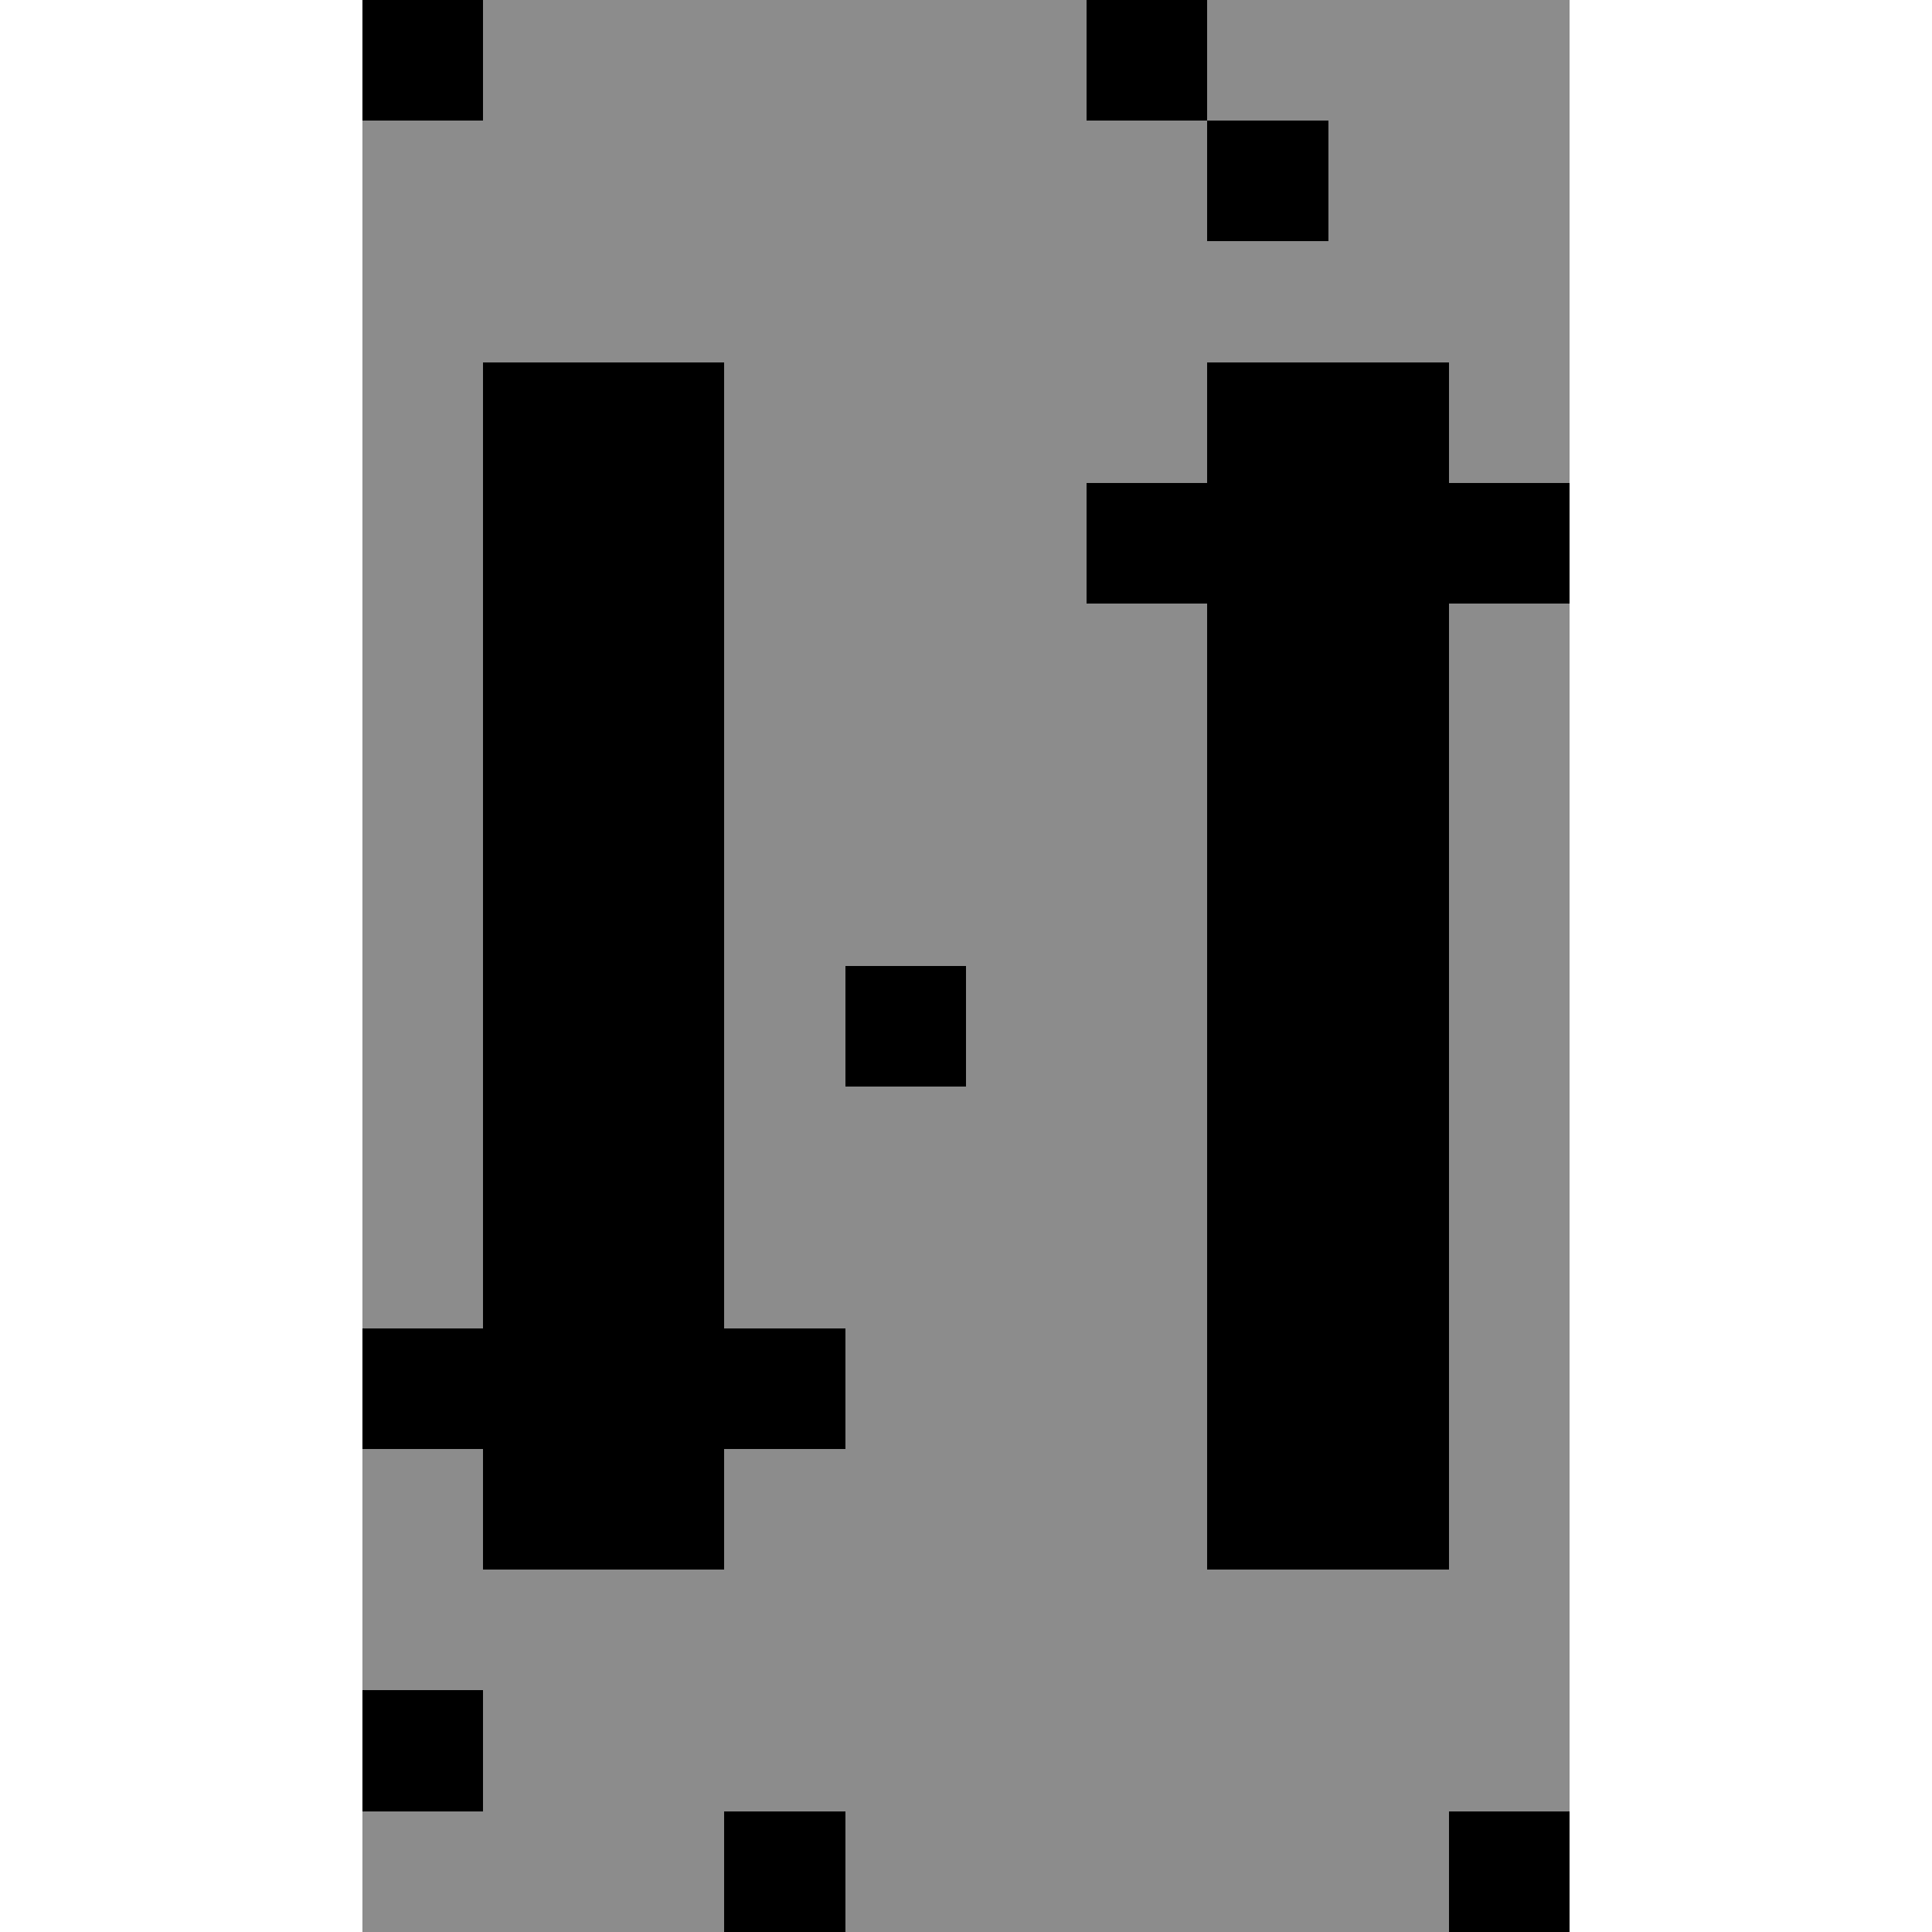
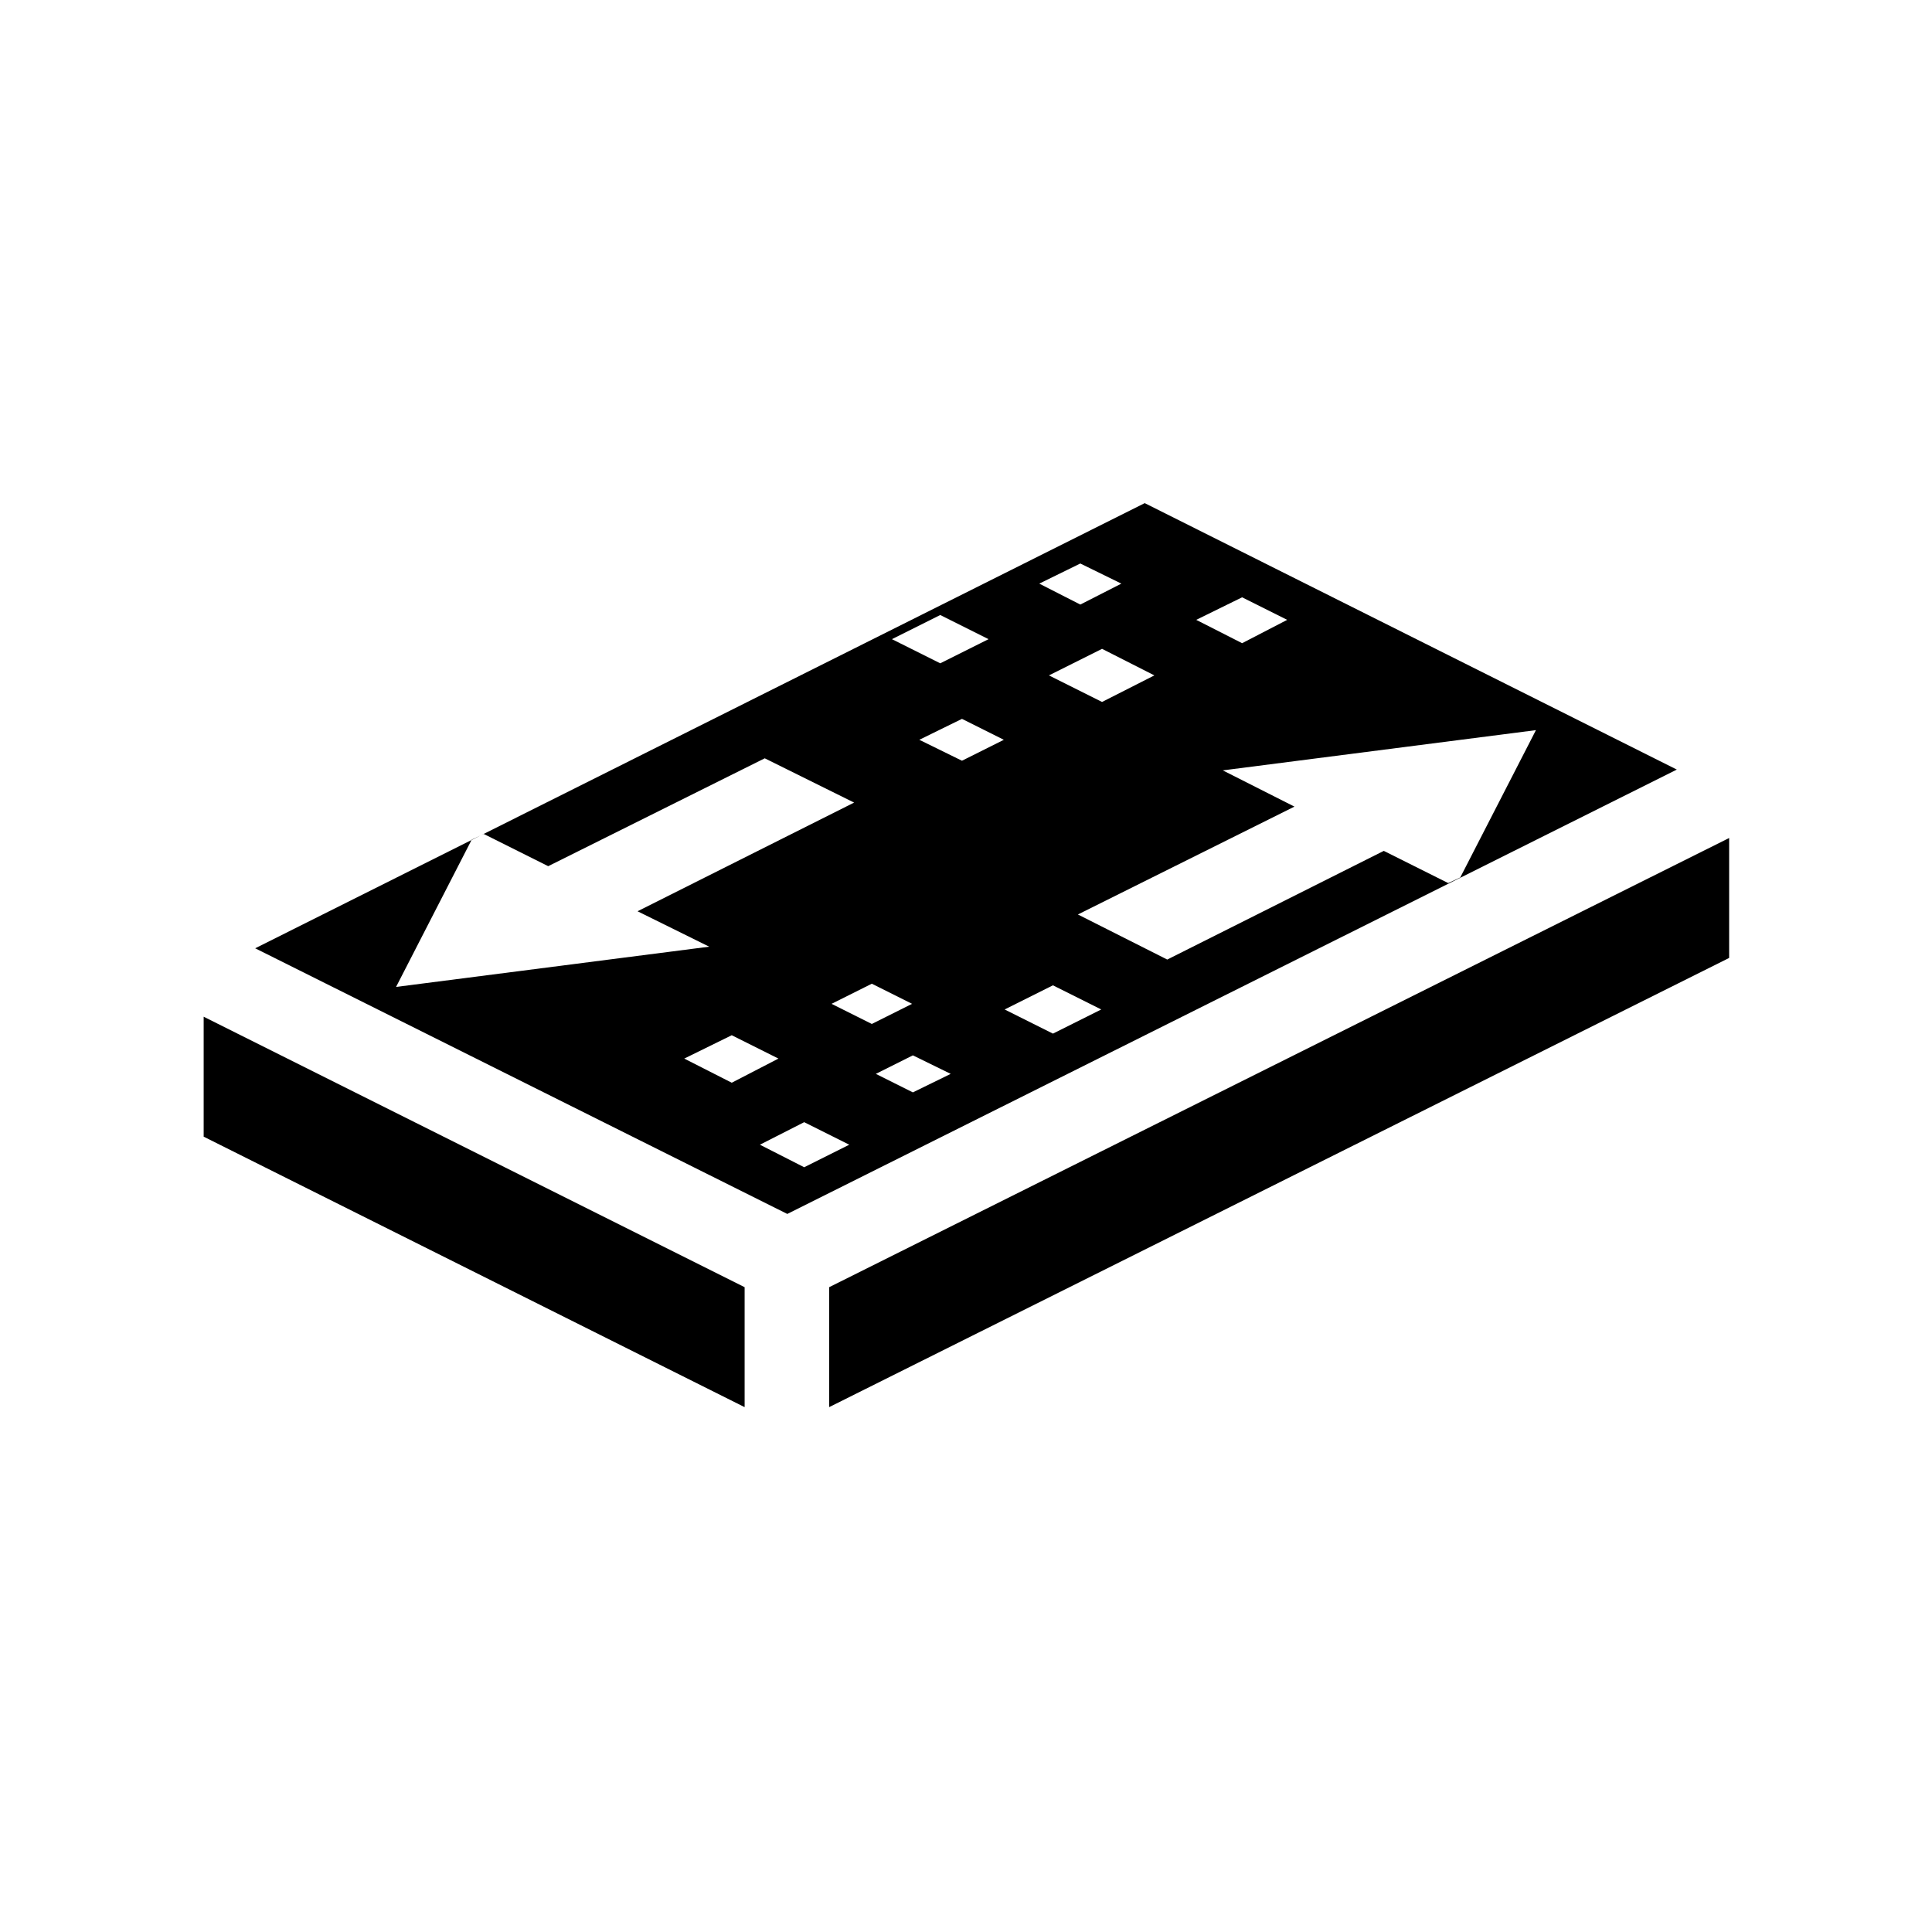
- <svg xmlns="http://www.w3.org/2000/svg" viewBox="0 0 16 16" fill="currentColor" shape-rendering="crispEdges">
-   <path d="M3 0h1v1h-1zM9 0h1v1h-1zM10 1h1v1h-1zM4 3h2v10h-2zM10 3h2v10h-2zM9 4h1v1h-1zM12 4h1v1h-1zM7 8h1v1h-1zM3 11h1v1h-1zM6 11h1v1h-1zM3 14h1v1h-1zM6 15h1v1h-1zM12 15h1v1h-1z" />
-   <path opacity="0.45" d="M4 0h5v3h-5zM10 0h3v1h-3zM3 1h1v10h-1zM9 1h1v3h-1zM11 1h2v2h-2zM10 2h1v1h-1zM6 3h3v5h-3zM12 3h1v1h-1zM9 5h1v11h-1zM12 5h1v10h-1zM6 8h1v3h-1zM8 8h1v8h-1zM7 9h1v7h-1zM3 12h1v2h-1zM6 12h1v3h-1zM4 13h2v3h-2zM10 13h2v3h-2zM3 15h1v1h-1z" />
+ <svg xmlns="http://www.w3.org/2000/svg" viewBox="0 0 24 24" fill="currentColor">
+   <path d="M3.17 11.78L14.22 6.25L20.83 9.56L9.78 15.08ZM9.99 14.5L10.55 14.22L9.99 13.94L9.44 14.22ZM11.34 13.57L11.81 13.34L11.34 13.11L10.88 13.34ZM13.08 12.84L13.68 12.54L13.08 12.24L12.48 12.54ZM9.09 13.45L9.67 13.15L9.09 12.86L8.5 13.15ZM10.83 12.72L11.33 12.47L10.83 12.22L10.33 12.47ZM11.95 9.45L12.47 9.19L11.95 8.93L11.42 9.19ZM13.69 8.72L14.34 8.39L13.69 8.06L13.03 8.39ZM15.43 7.99L15.99 7.7L15.43 7.42L14.86 7.7ZM11.68 8.24L12.28 7.94L11.68 7.64L11.08 7.94ZM13.42 7.51L13.93 7.25L13.42 7L12.91 7.25ZM14.5 11.92L17.19 10.57L17.99 10.97L18.14 10.9L19.08 9.07L15.19 9.57L16.08 10.02L13.39 11.36ZM9.5 9.42L6.81 10.76L6.01 10.36L5.86 10.43L4.92 12.26L8.81 11.76L7.92 11.32L10.61 9.97ZM9.25 17.48L2.53 14.12L2.53 12.63L9.25 15.99ZM10.3 15.99L21.48 10.41L21.48 11.9L10.3 17.48Z" />
</svg>
